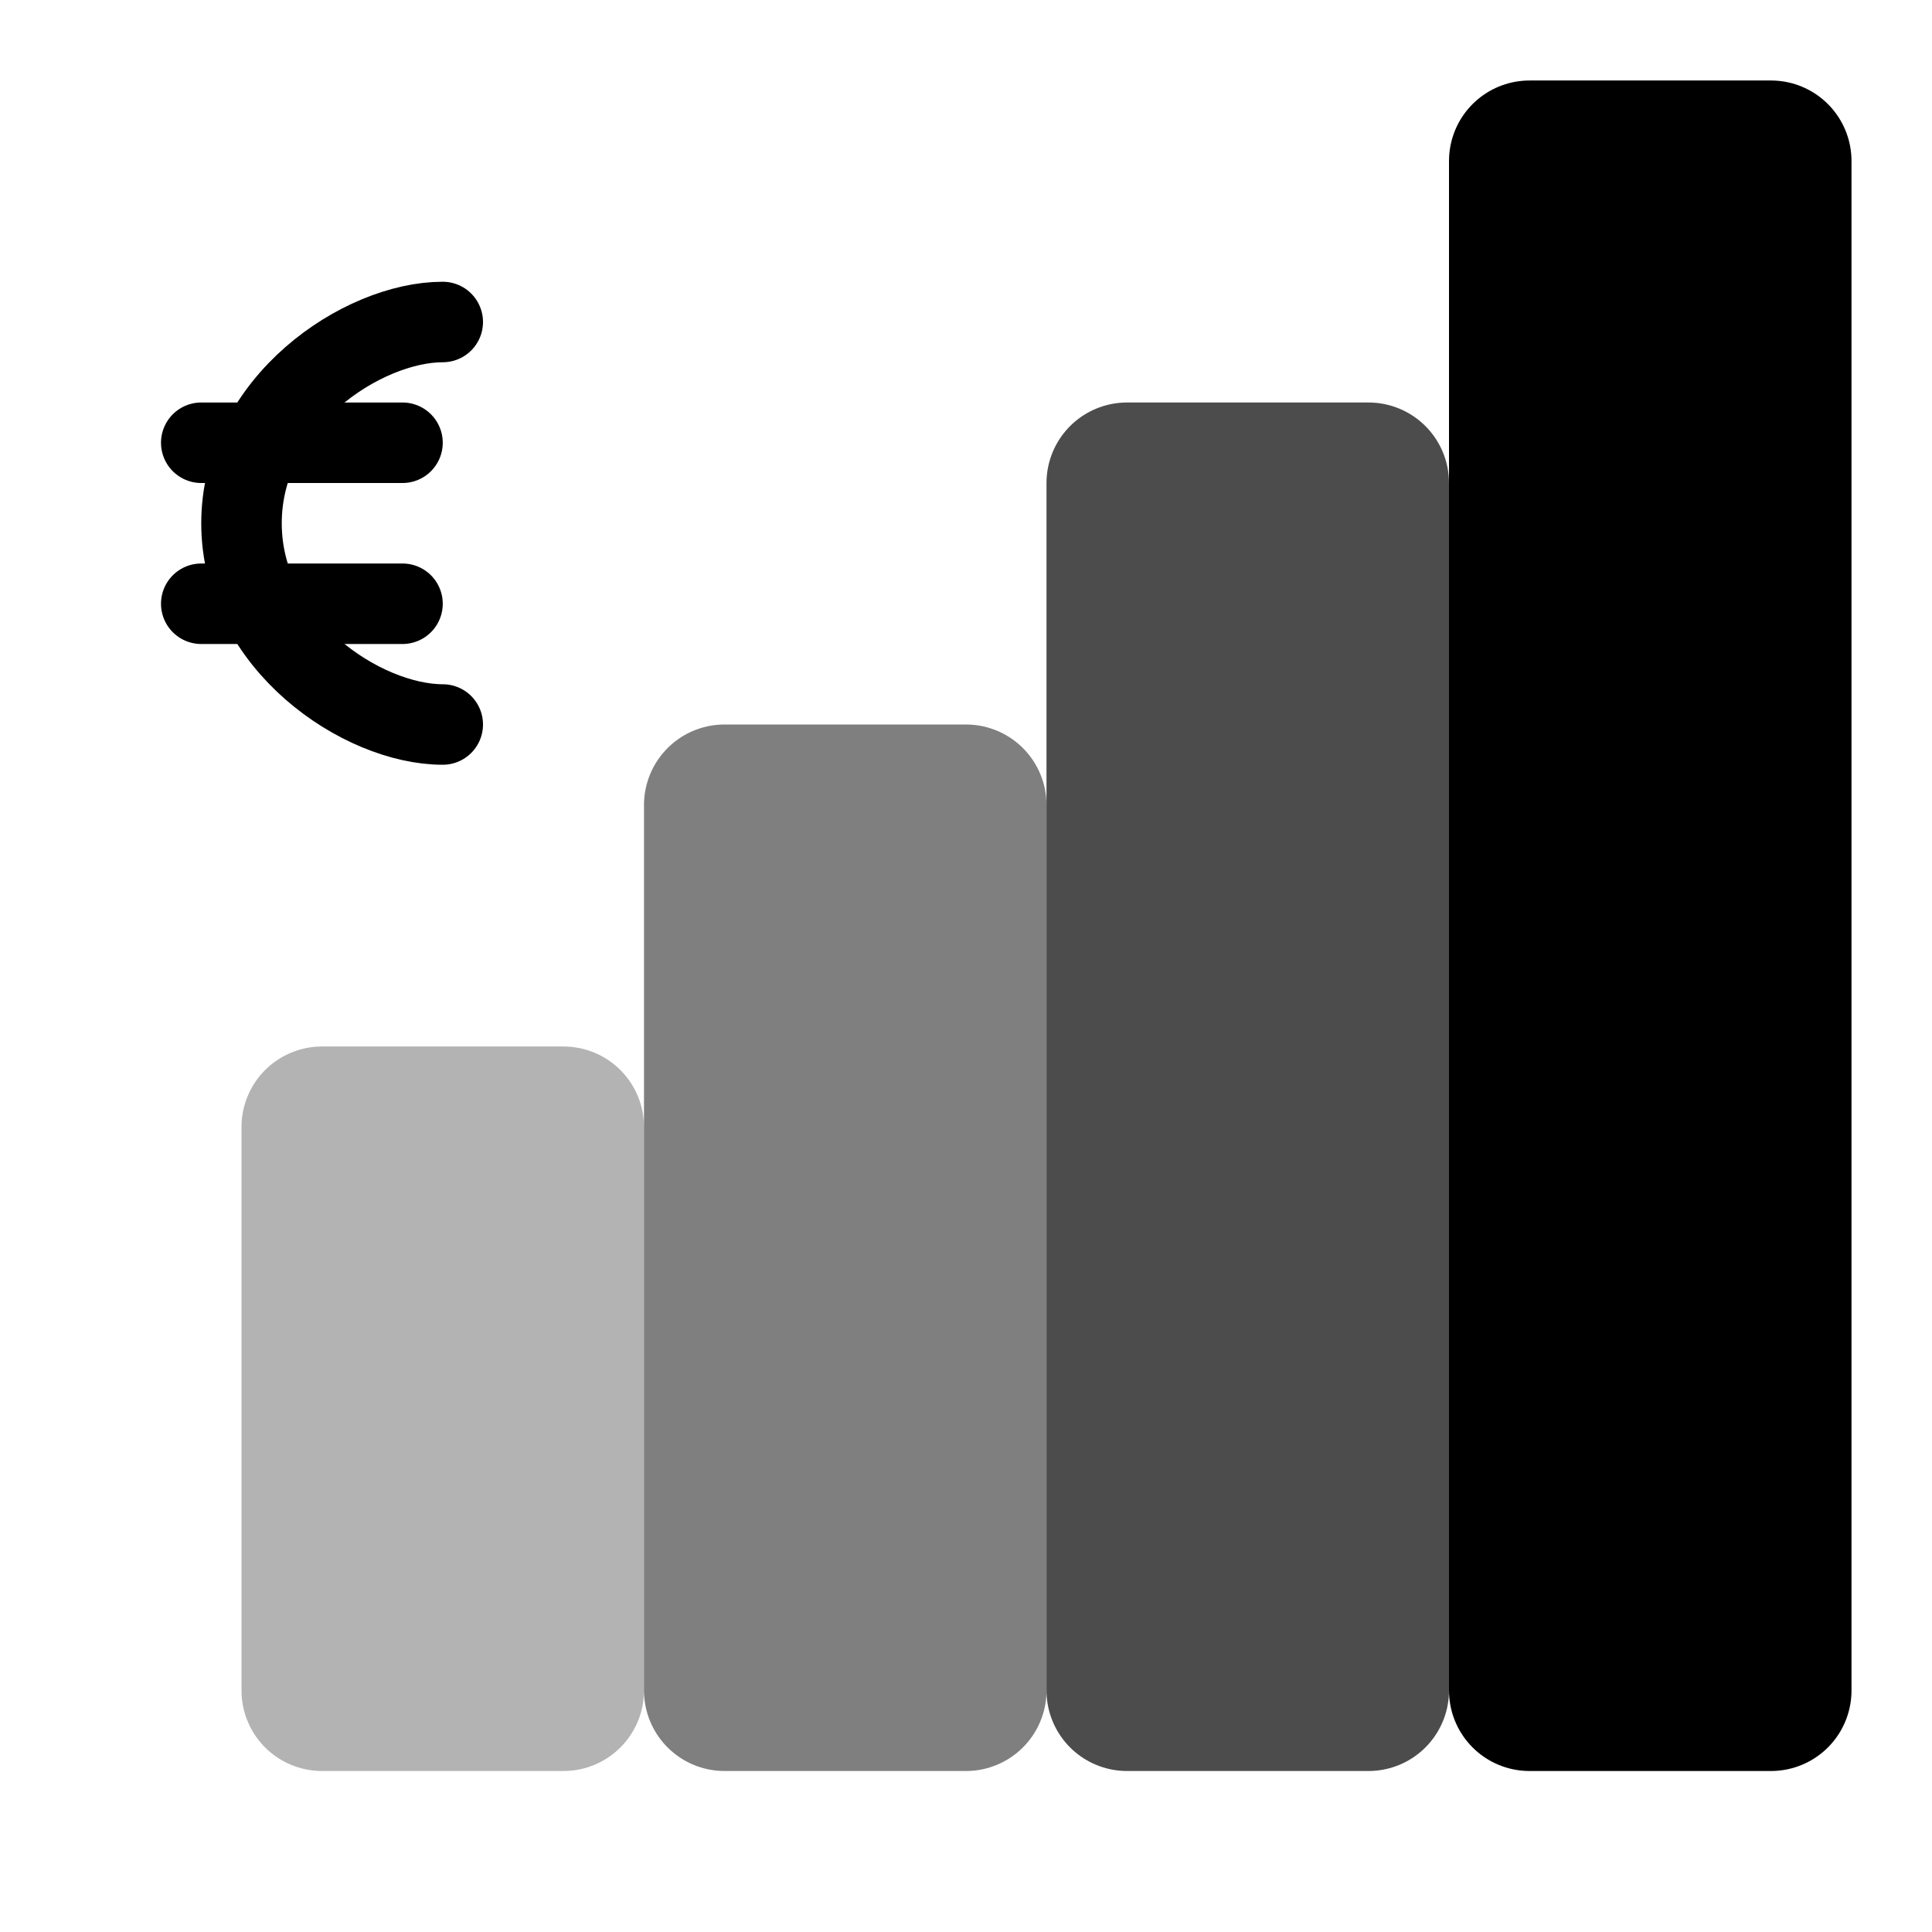
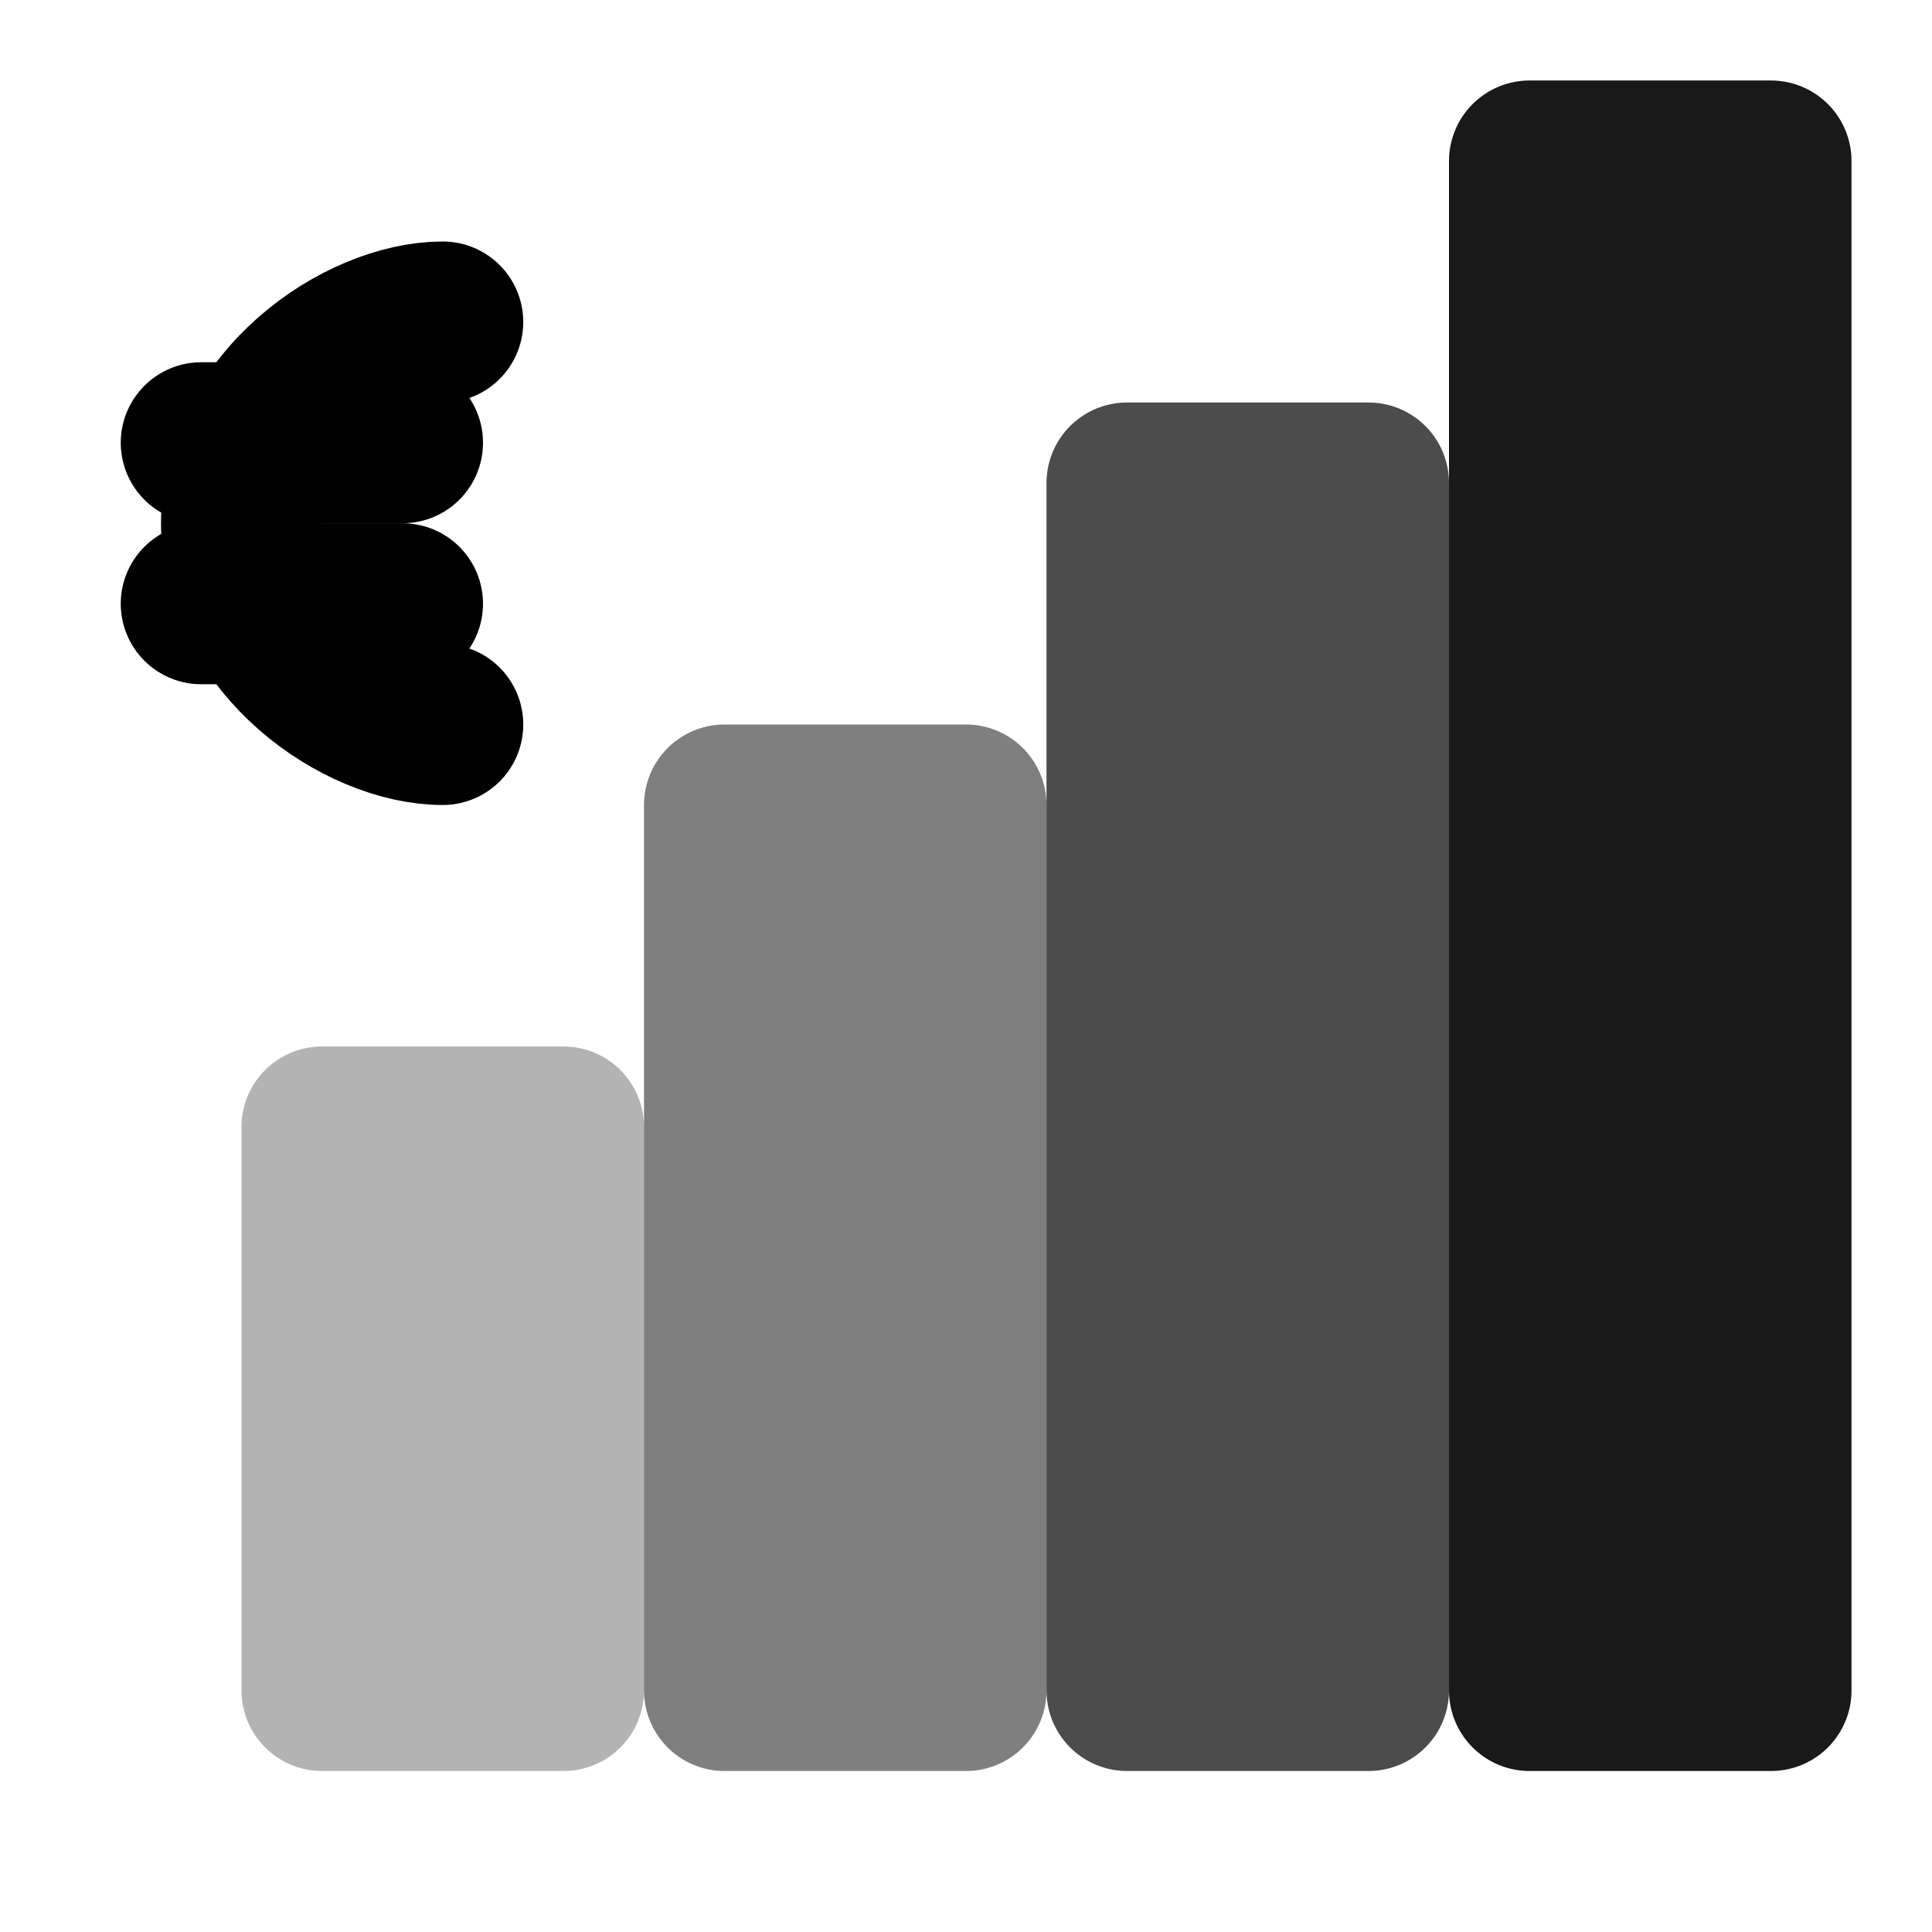
<svg xmlns="http://www.w3.org/2000/svg" viewBox="0 0 24 24" fill="none" stroke="currentColor" stroke-width="2" stroke-linecap="round" stroke-linejoin="round">
  <rect x="4" y="14" width="3" height="7" fill="currentColor" opacity="0.3" />
  <rect x="9" y="10" width="3" height="11" fill="currentColor" opacity="0.5" />
  <rect x="14" y="6" width="3" height="15" fill="currentColor" opacity="0.7" />
-   <rect x="19" y="2" width="3" height="19" fill="currentColor" />
-   <path d="M 5.5 4 C 4.5 4 3 5 3 6.5 C 3 8 4.5 9 5.5 9" stroke-width="1" />
-   <line x1="2.5" y1="5.5" x2="5" y2="5.5" stroke-width="1" />
-   <line x1="2.5" y1="7.5" x2="5" y2="7.5" stroke-width="1" />
+   <rect x="19" y="2" width="3" height="19" fill="currentColor" opacity="0.9" />
+   <path d="M 5.5 4 C 4.5 4 3 5 3 6.5 C 3 8 4.5 9 5.5 9" />
+   <line x1="2.5" y1="5.5" x2="5" y2="5.5" />
+   <line x1="2.5" y1="7.5" x2="5" y2="7.5" />
</svg>
